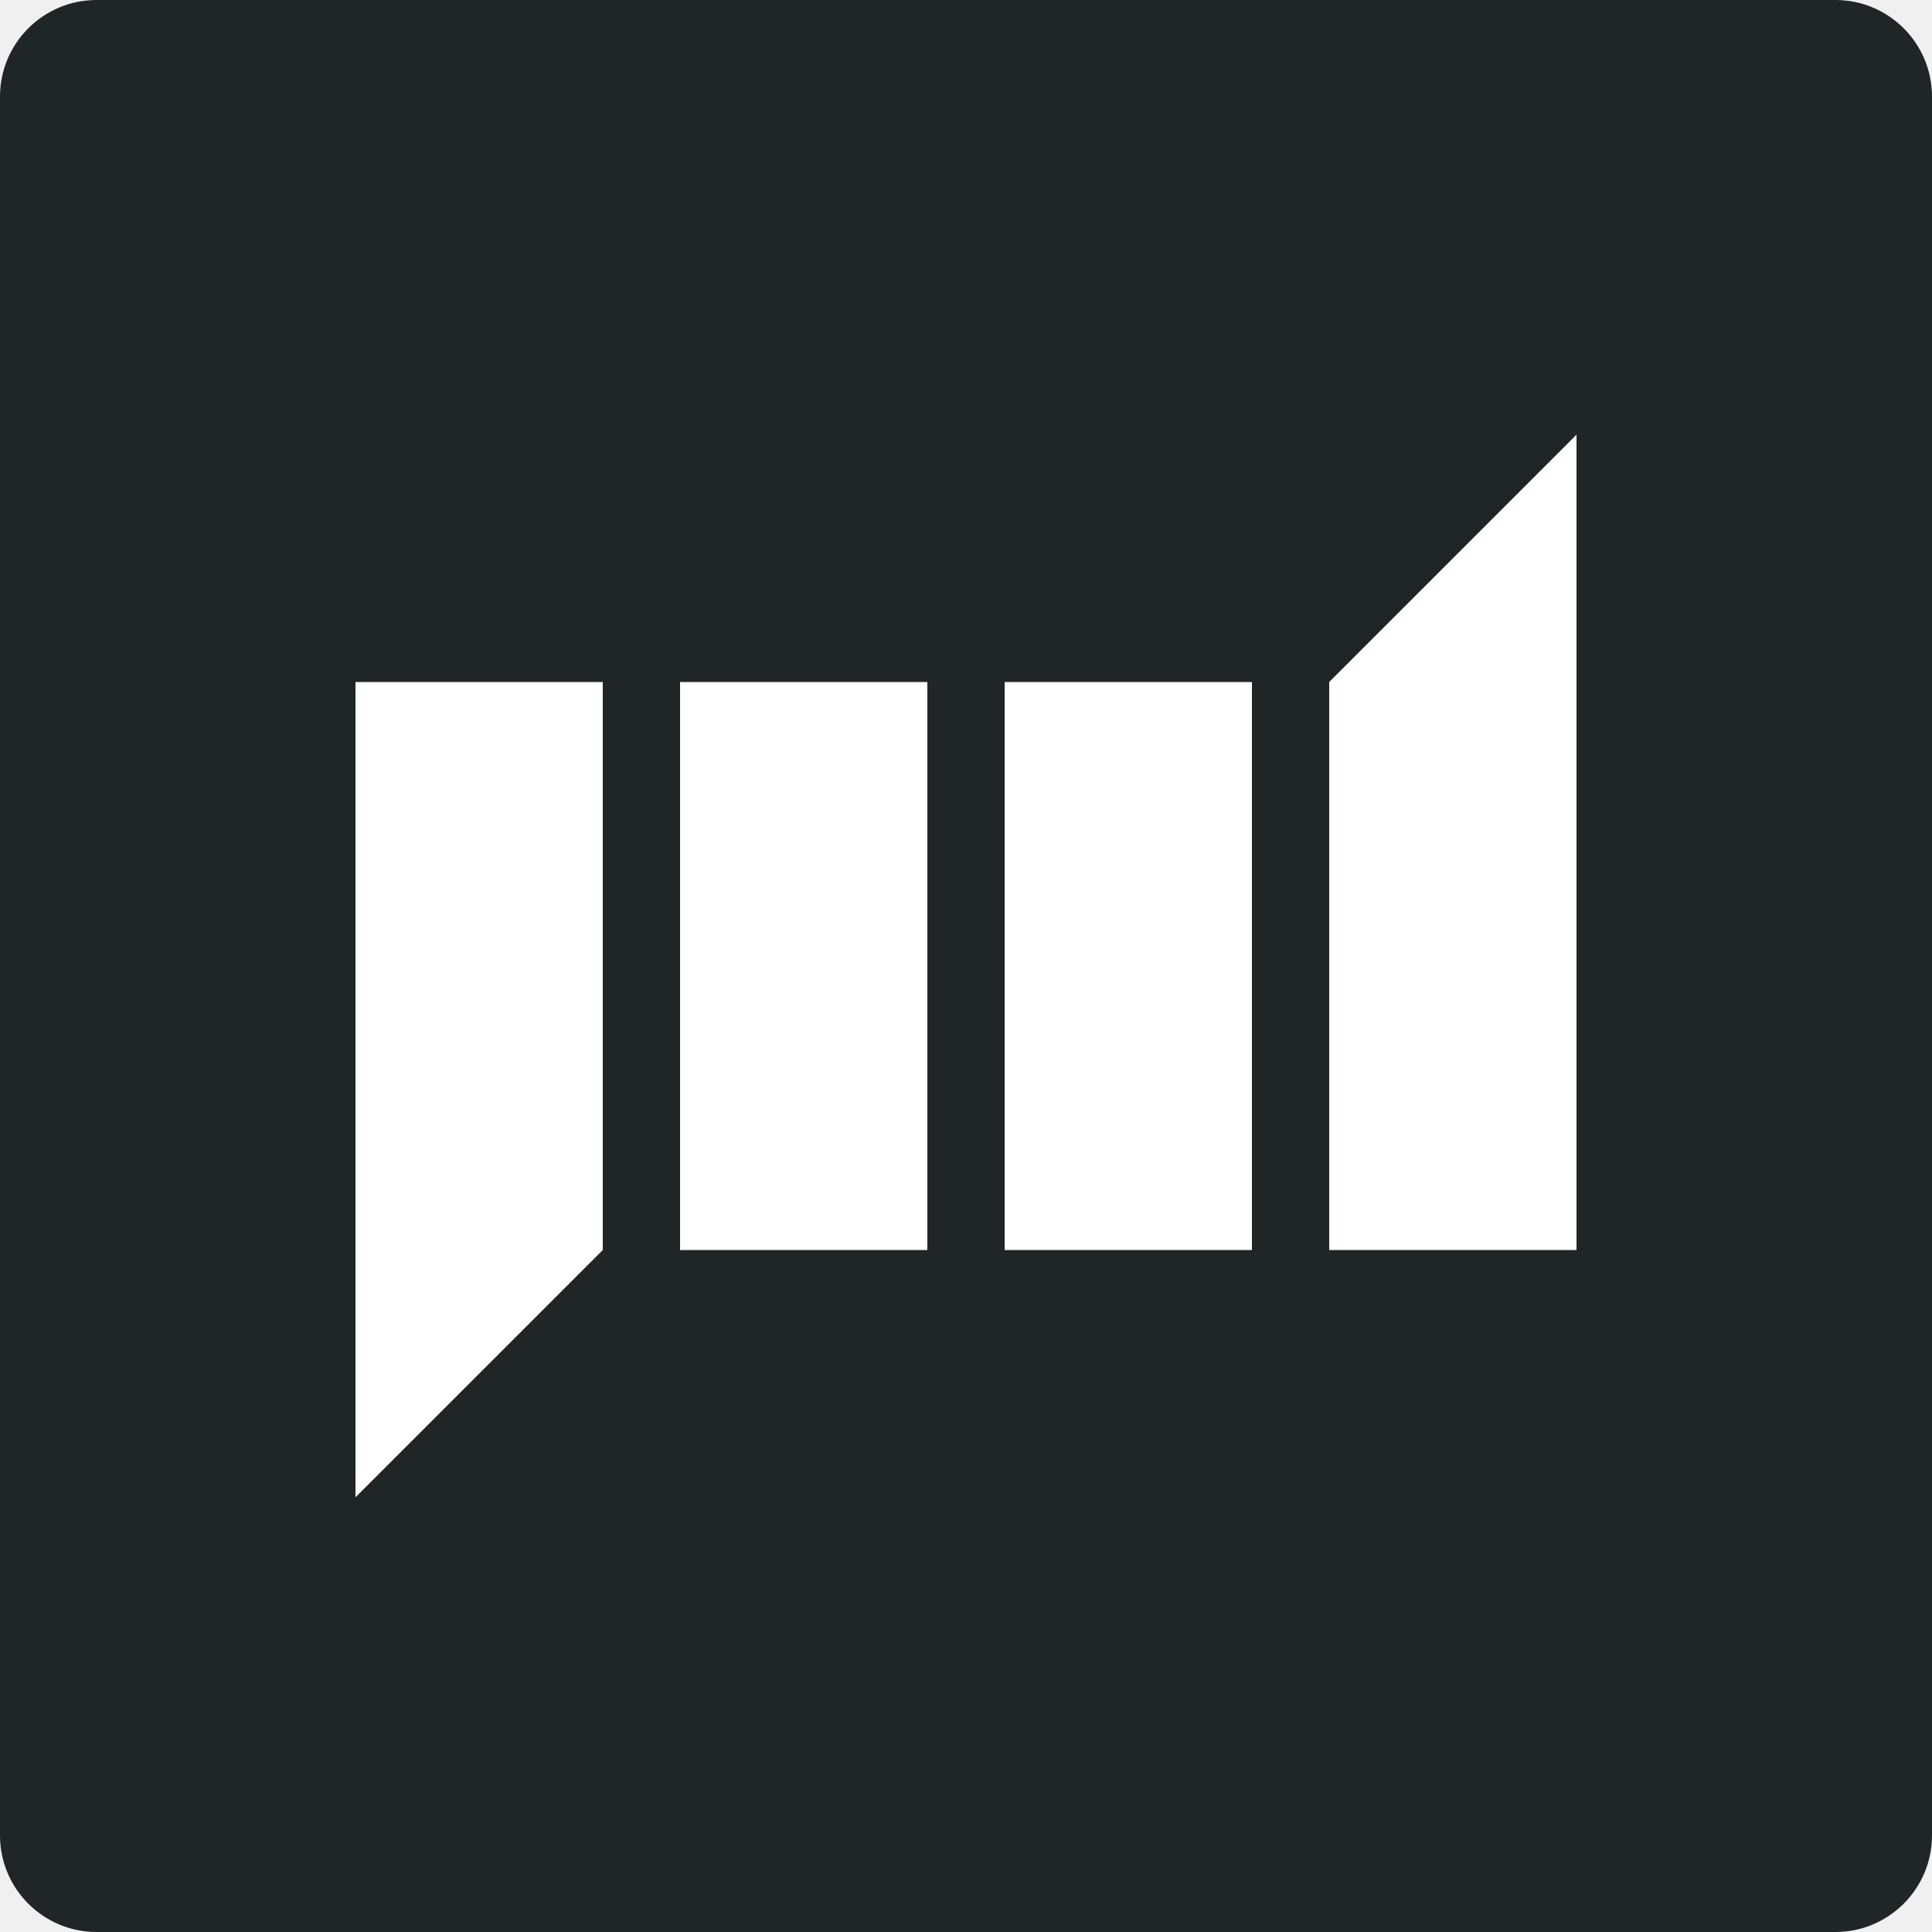
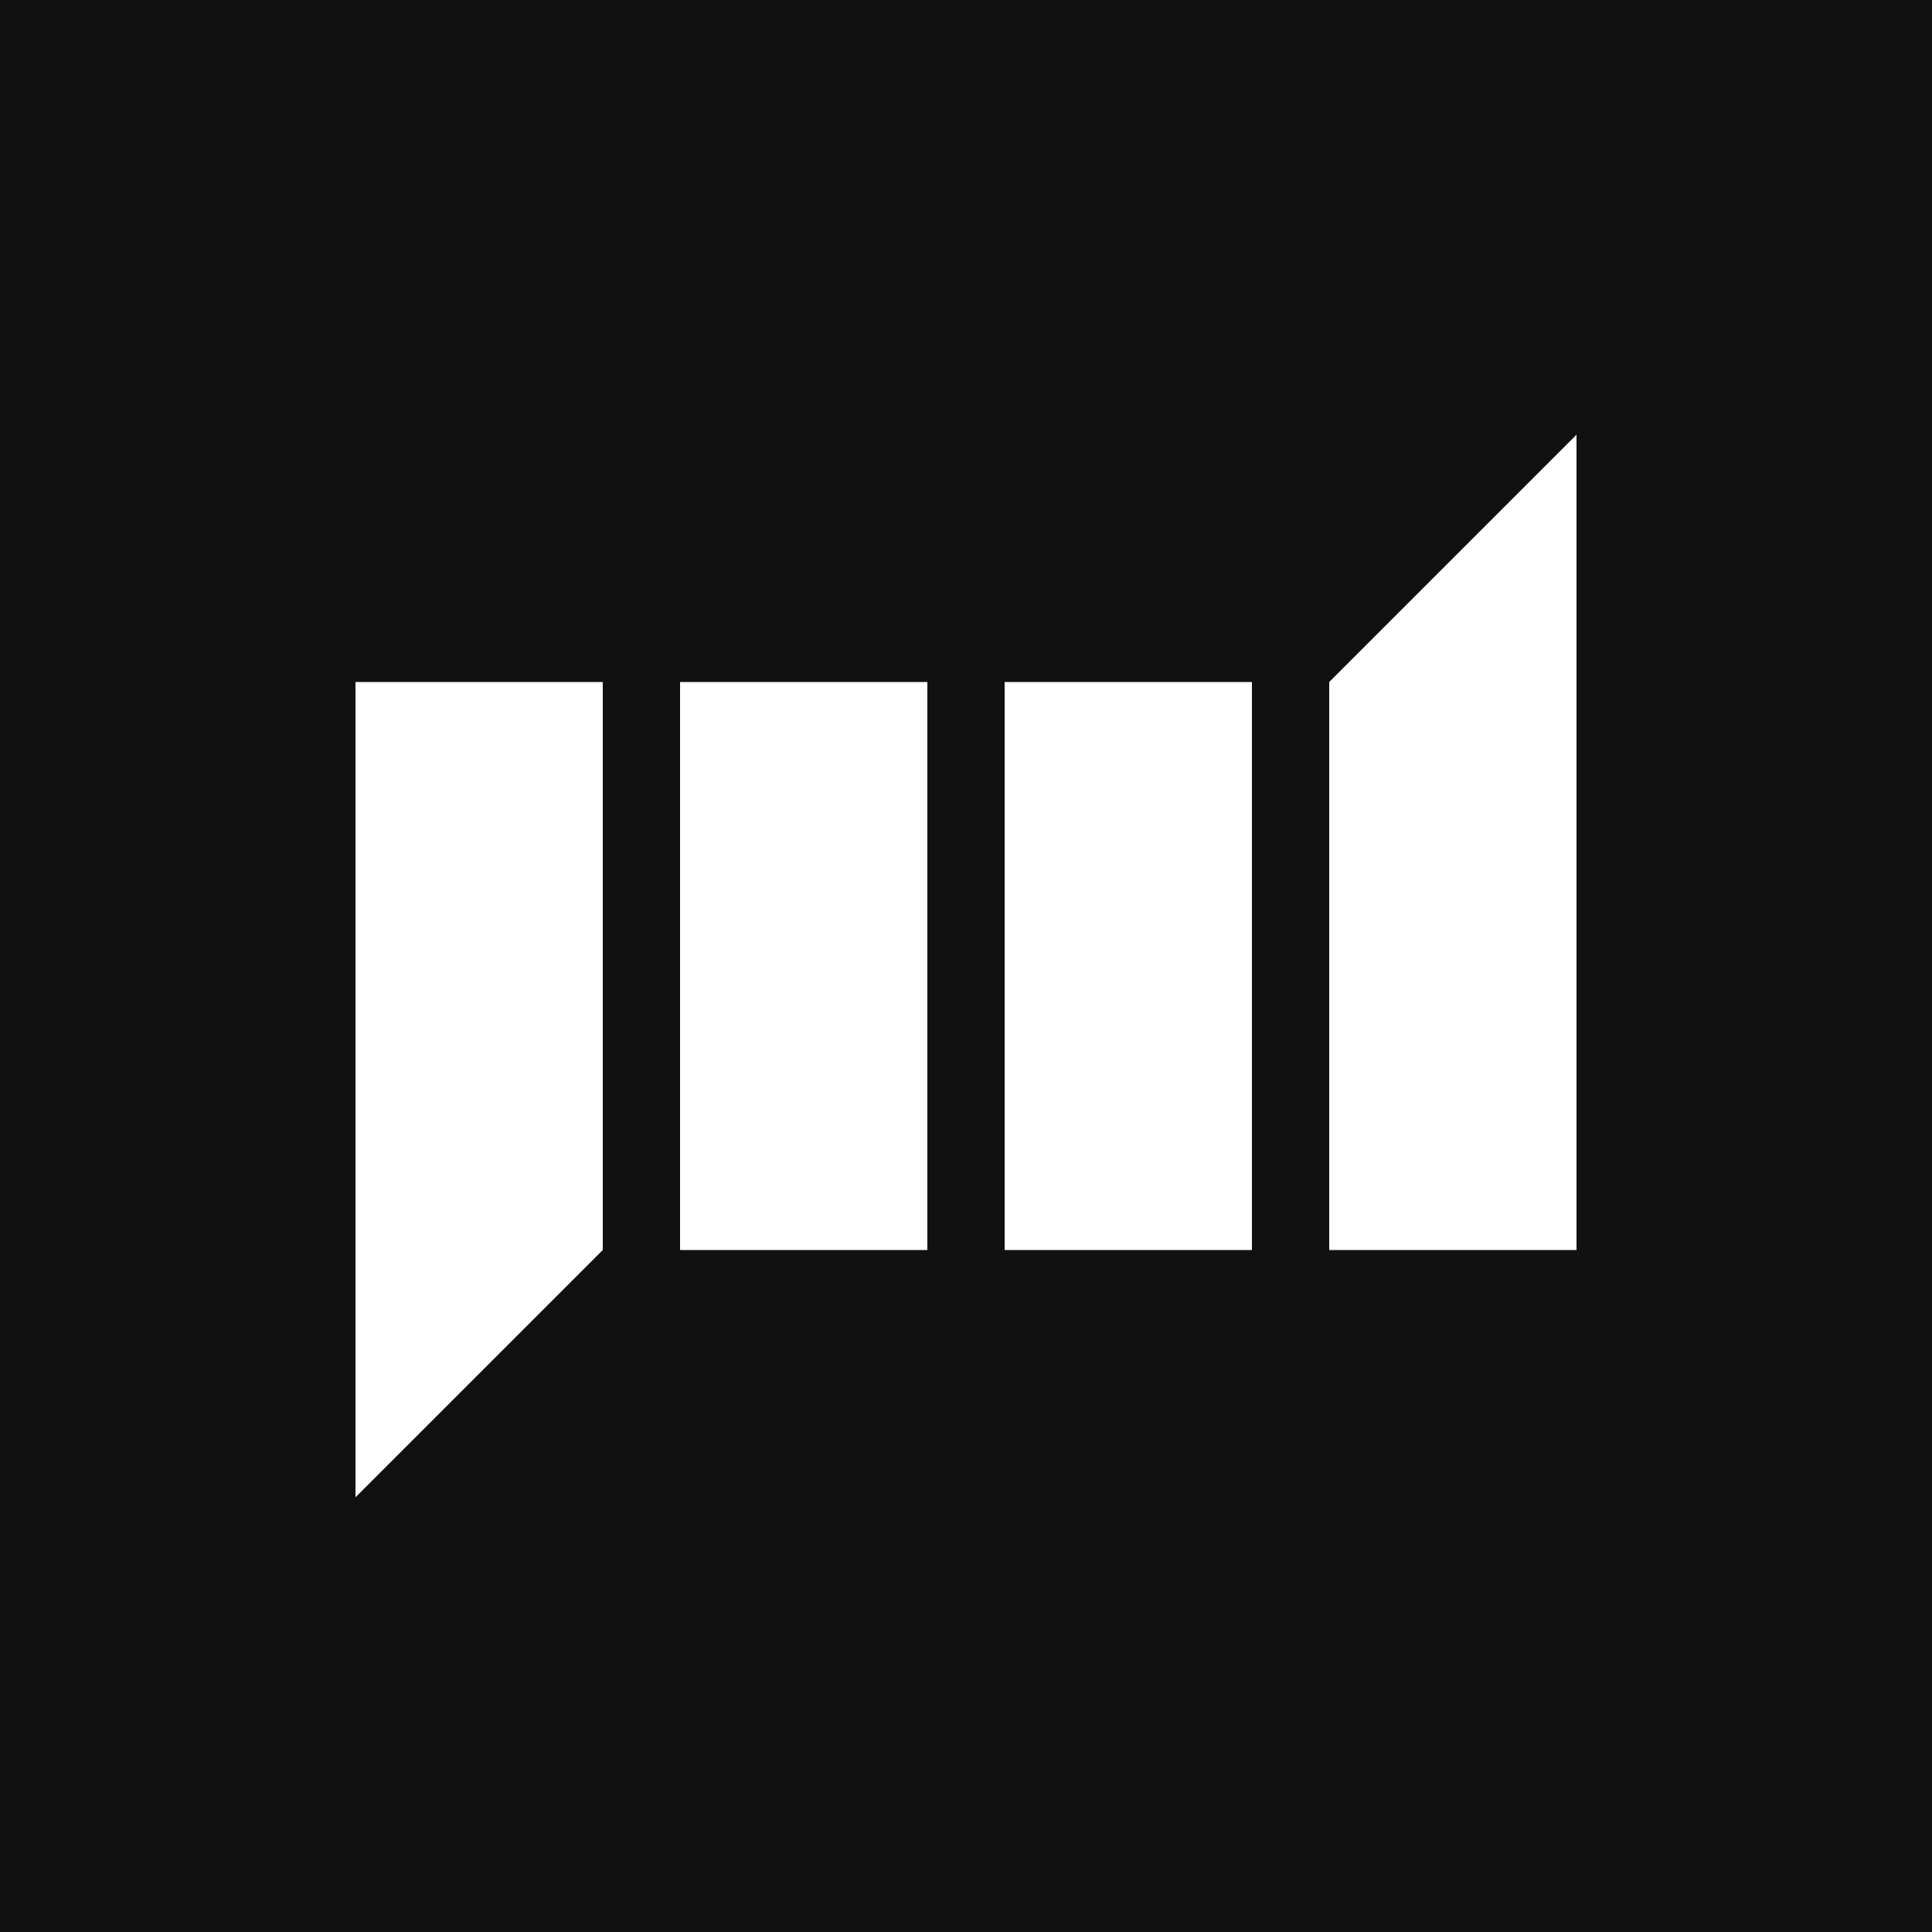
<svg xmlns="http://www.w3.org/2000/svg" version="1.1" width="1000" height="1000">
  <svg width="1000" height="1000" fill="none">
-     <rect width="1000" height="1000" rx="50" fill="#202626" />
+     <path fill="#111" d="M0 0h1000v1000H0z" />
    <path d="M688 352.998V647h128V225L688 352.998ZM647.999 647V353h-128v294h128Zm-168 .002v-294h-128v294h128Zm-168 0V353h-128v422l128-127.998Z" fill="#fff" />
  </svg>
  <style>@media (prefers-color-scheme: light) { :root { filter: none; } }
</style>
</svg>
